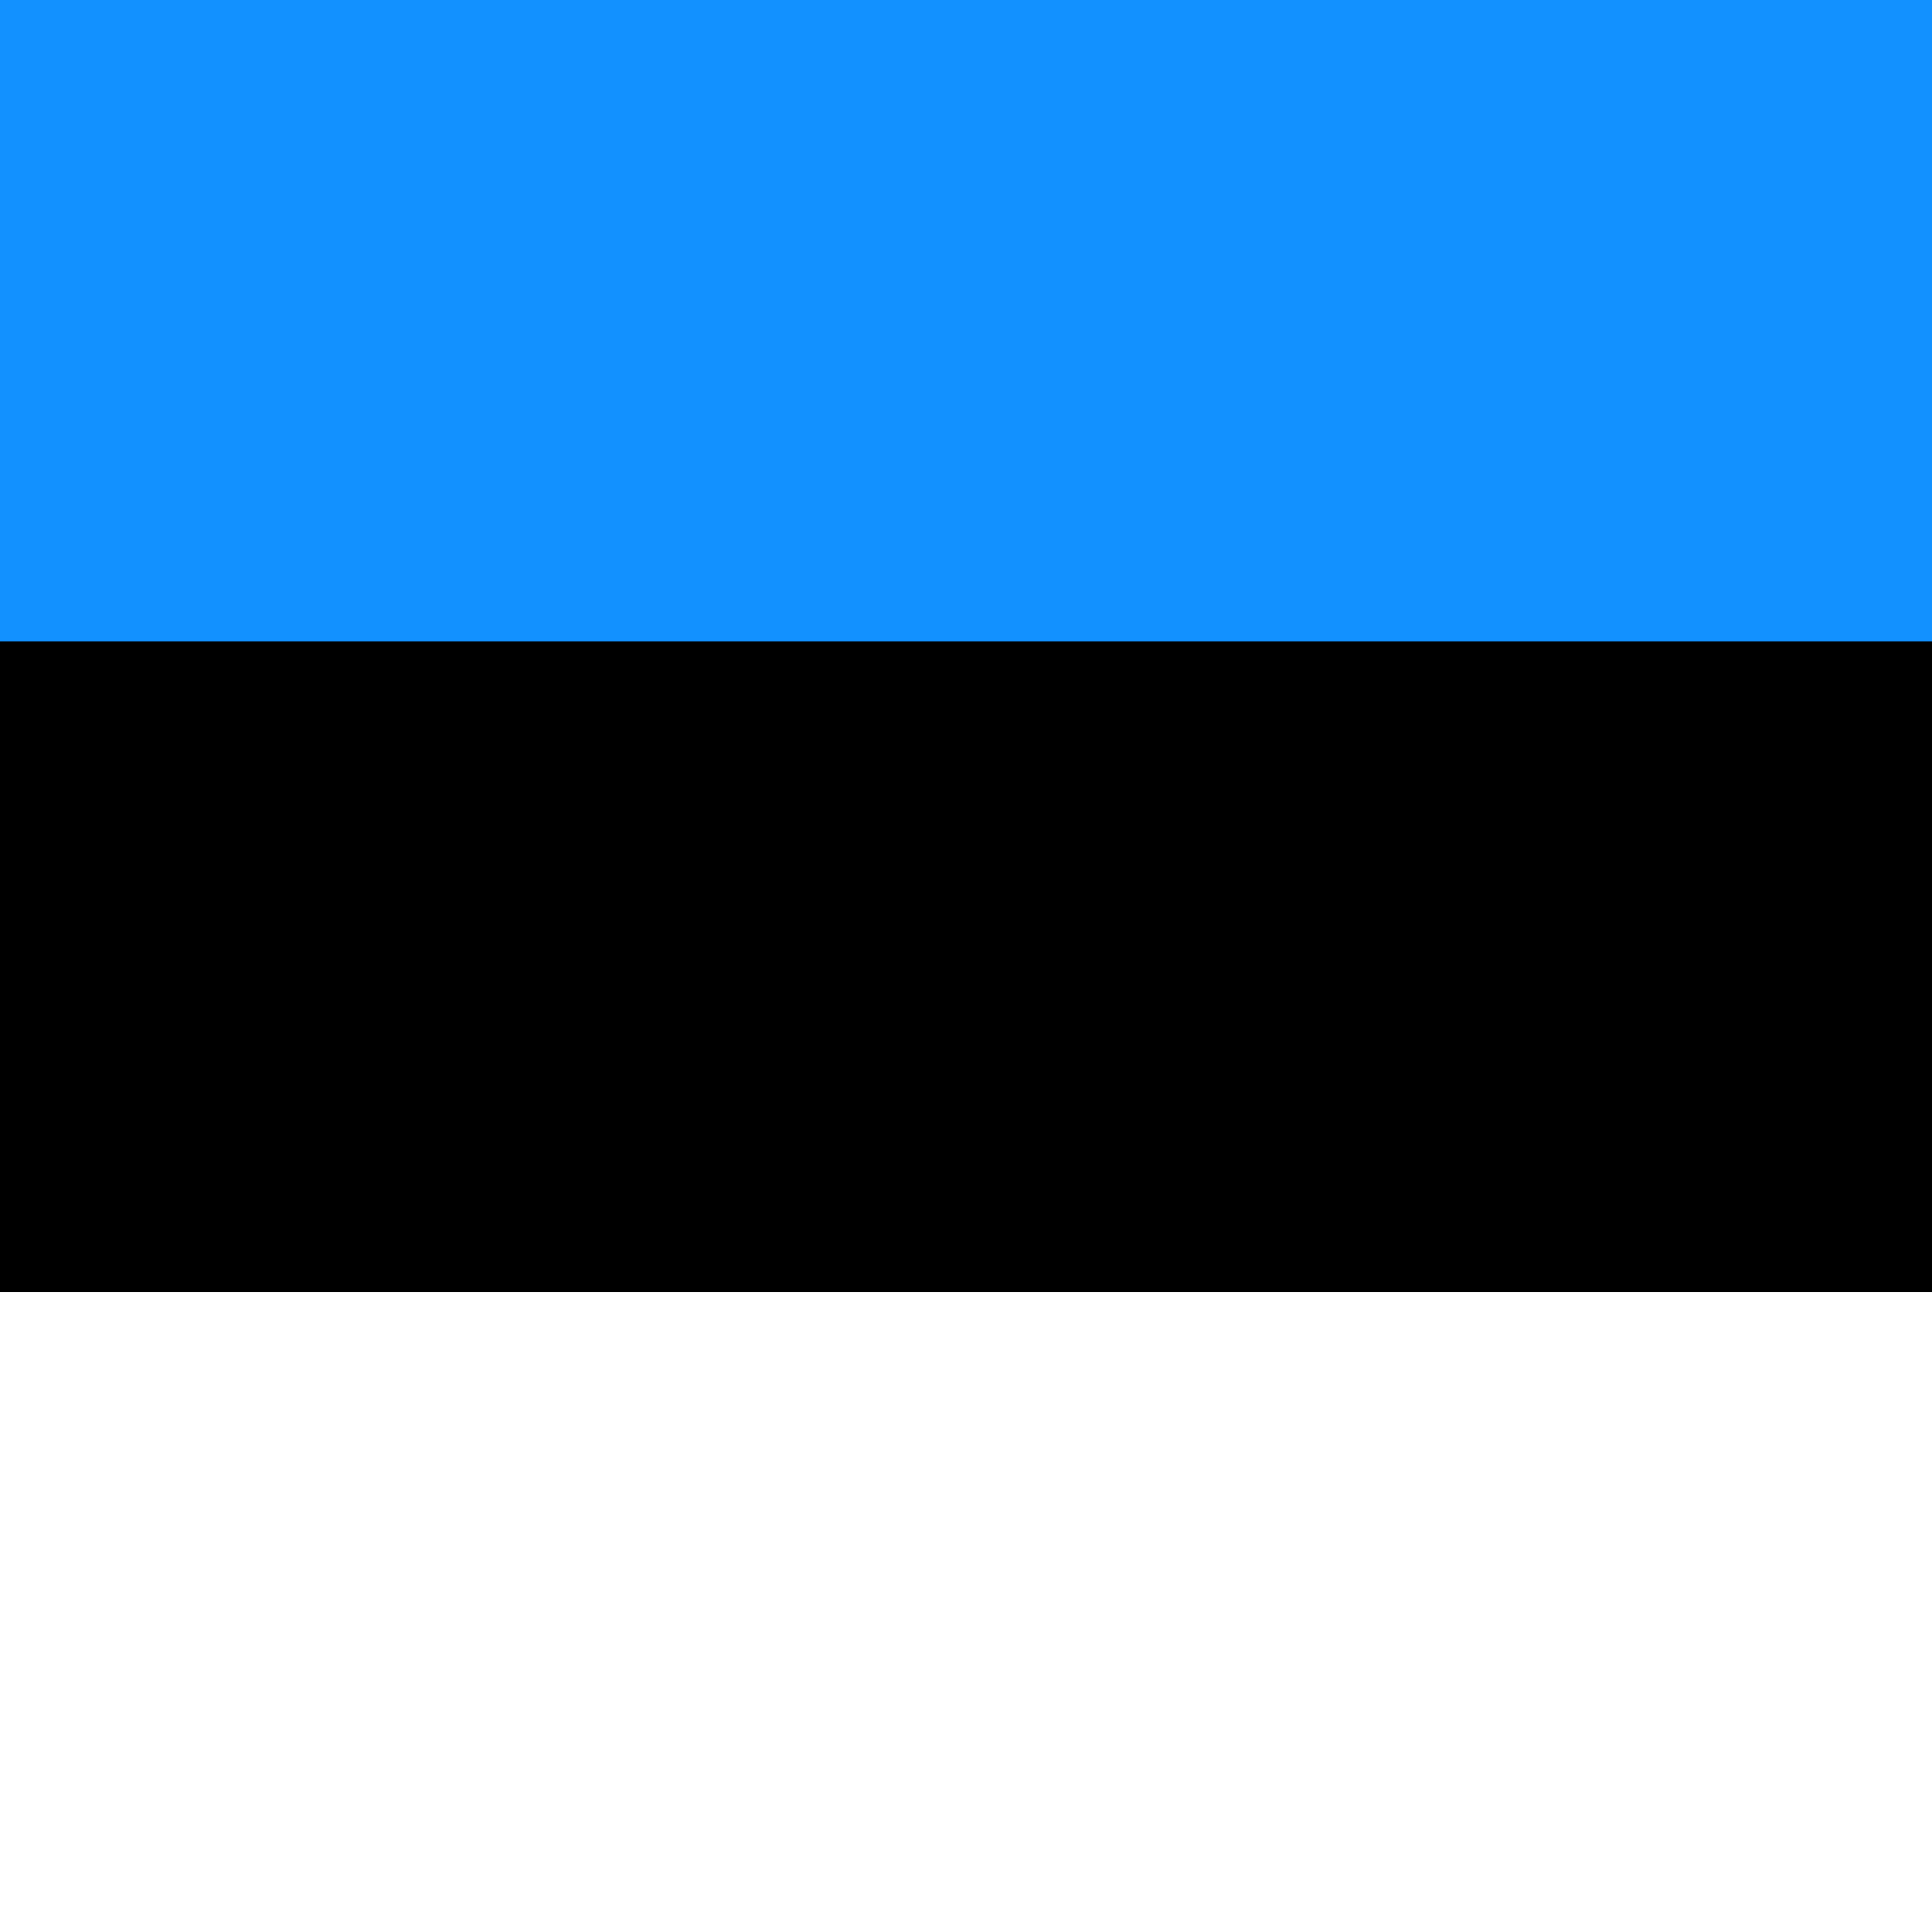
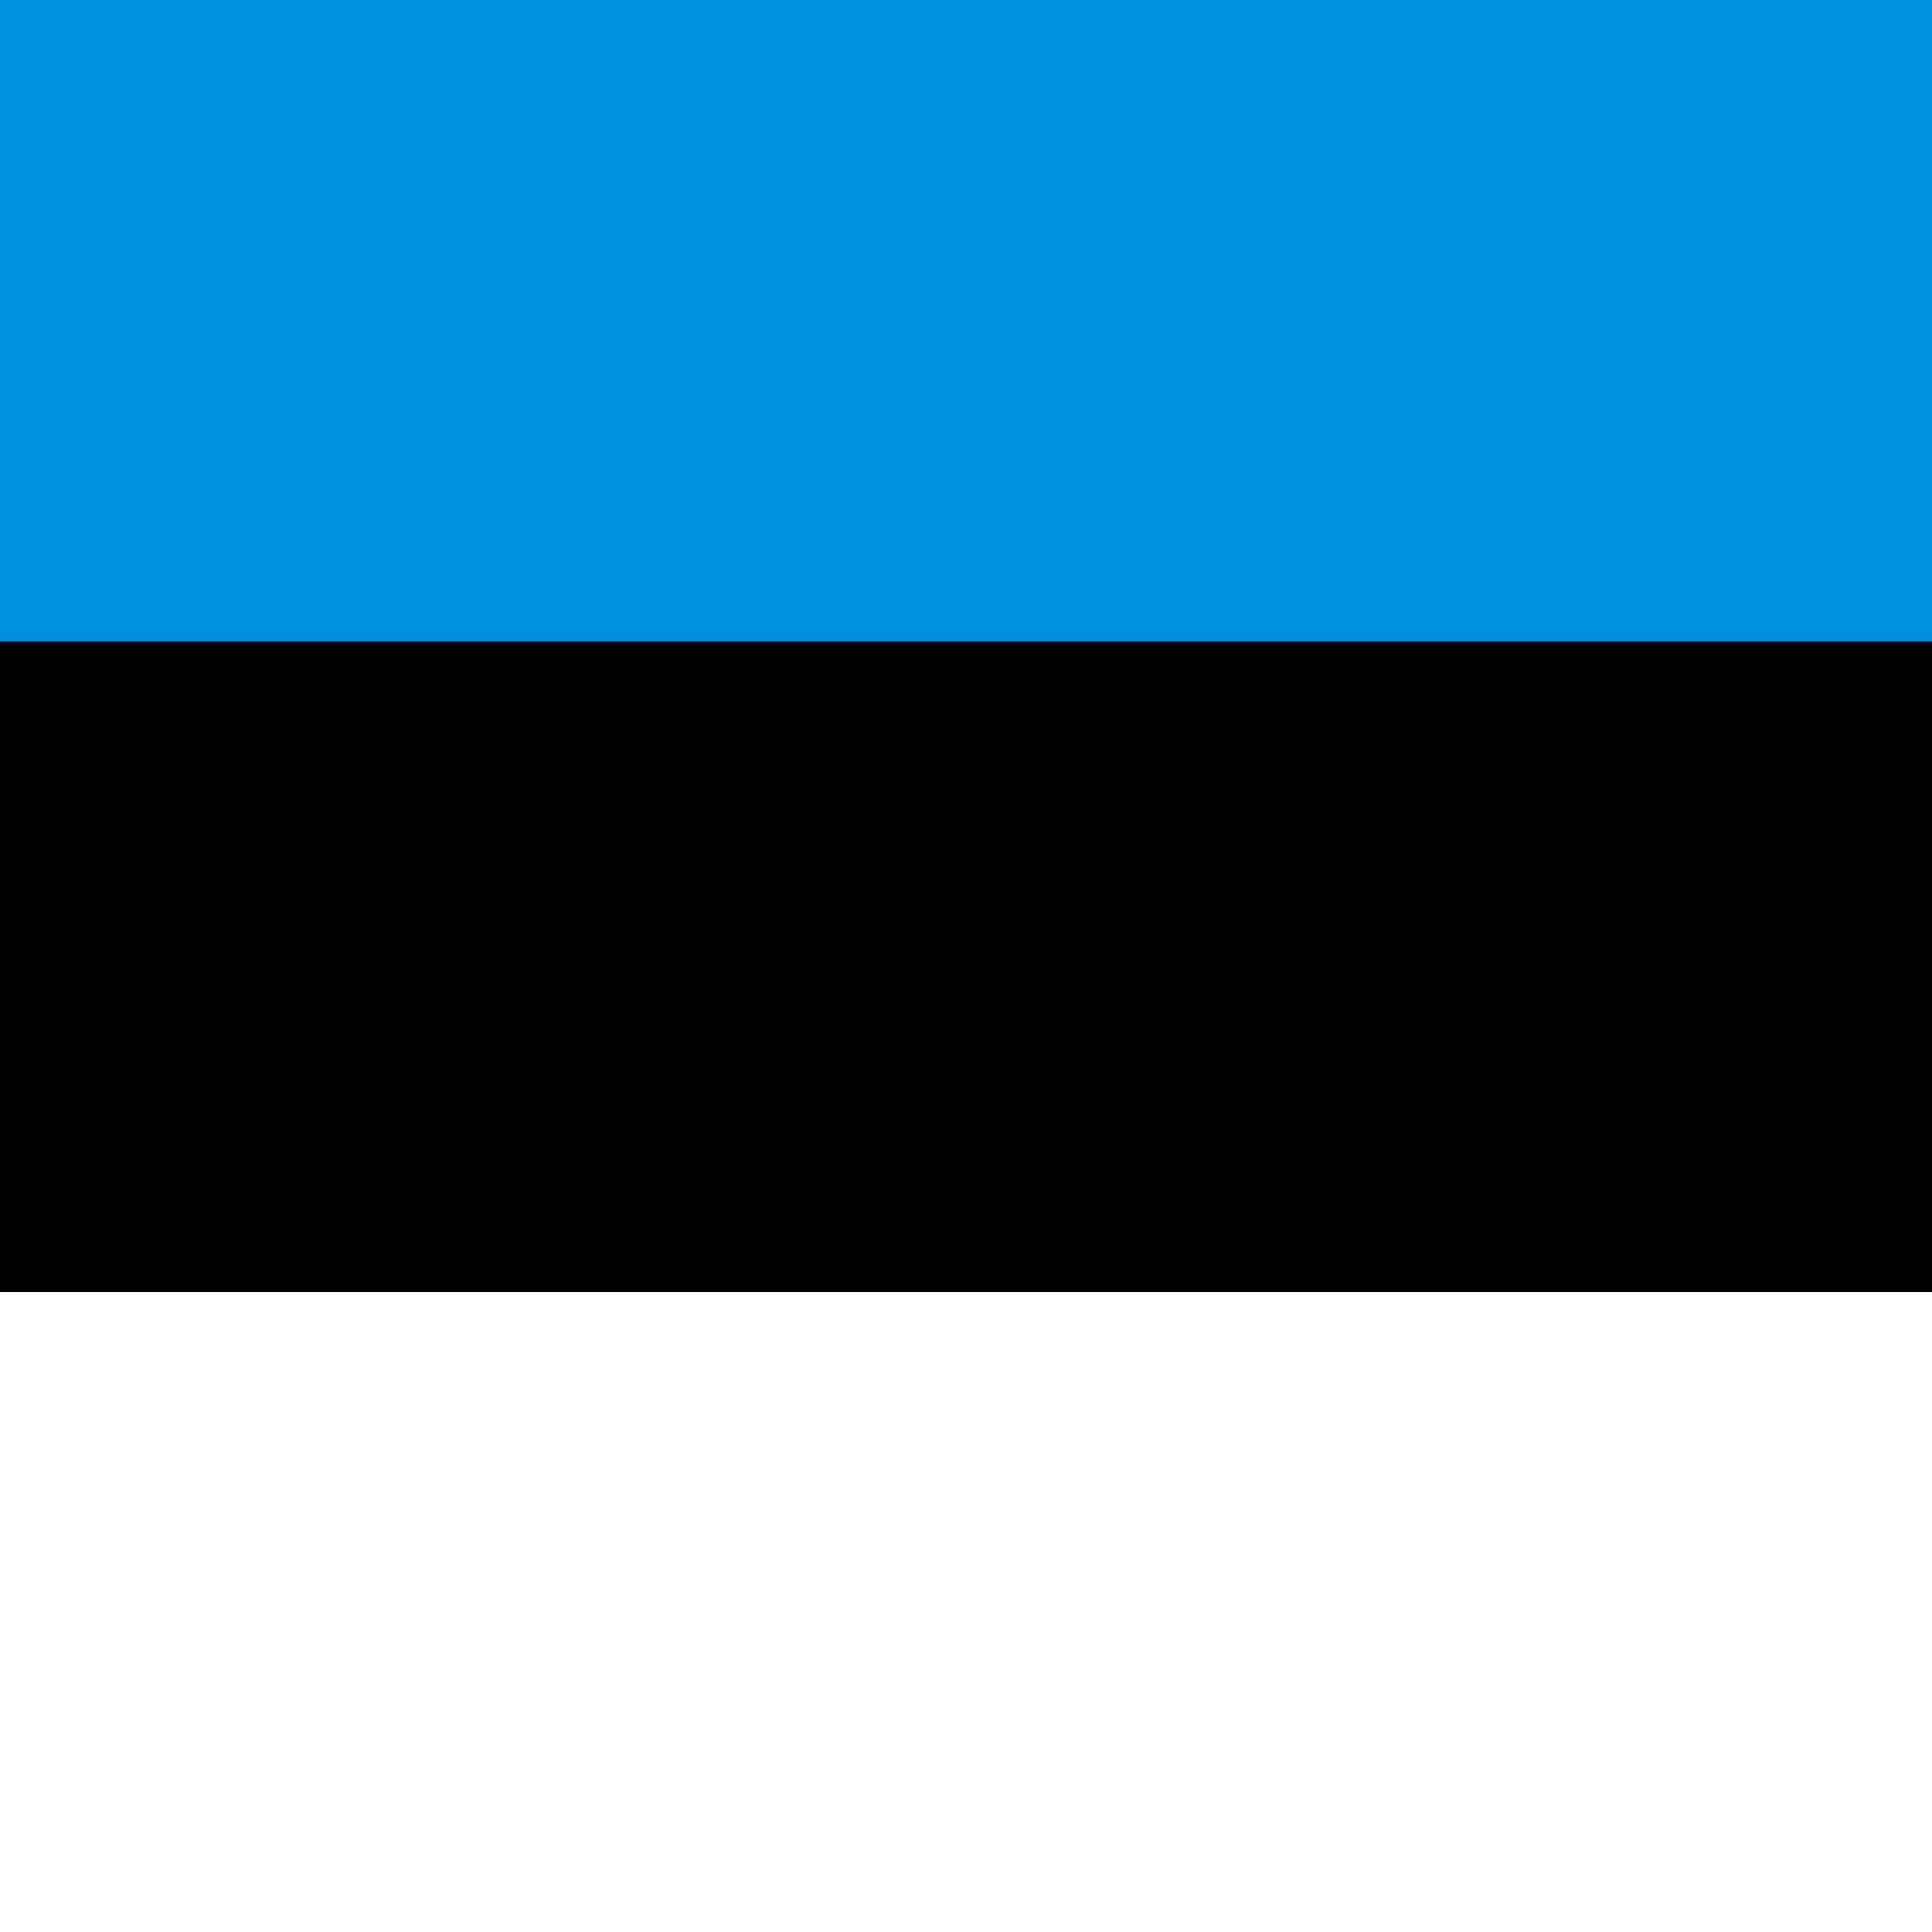
<svg xmlns="http://www.w3.org/2000/svg" id="flag-icon-css-ee" width="512" height="512">
  <g fill-rule="evenodd" stroke-width="1pt" transform="scale(.482 .72)">
    <rect width="1063" height="708.7" rx="0" ry="0" />
    <rect width="1063" height="236.2" y="475.6" fill="#fff" rx="0" ry="0" />
-     <path fill="#1291ff" d="M0 0h1063v236.2H0z" />
+     <path fill="#0090de" d="M0 0h1063v236.2H0z" />
  </g>
</svg>
